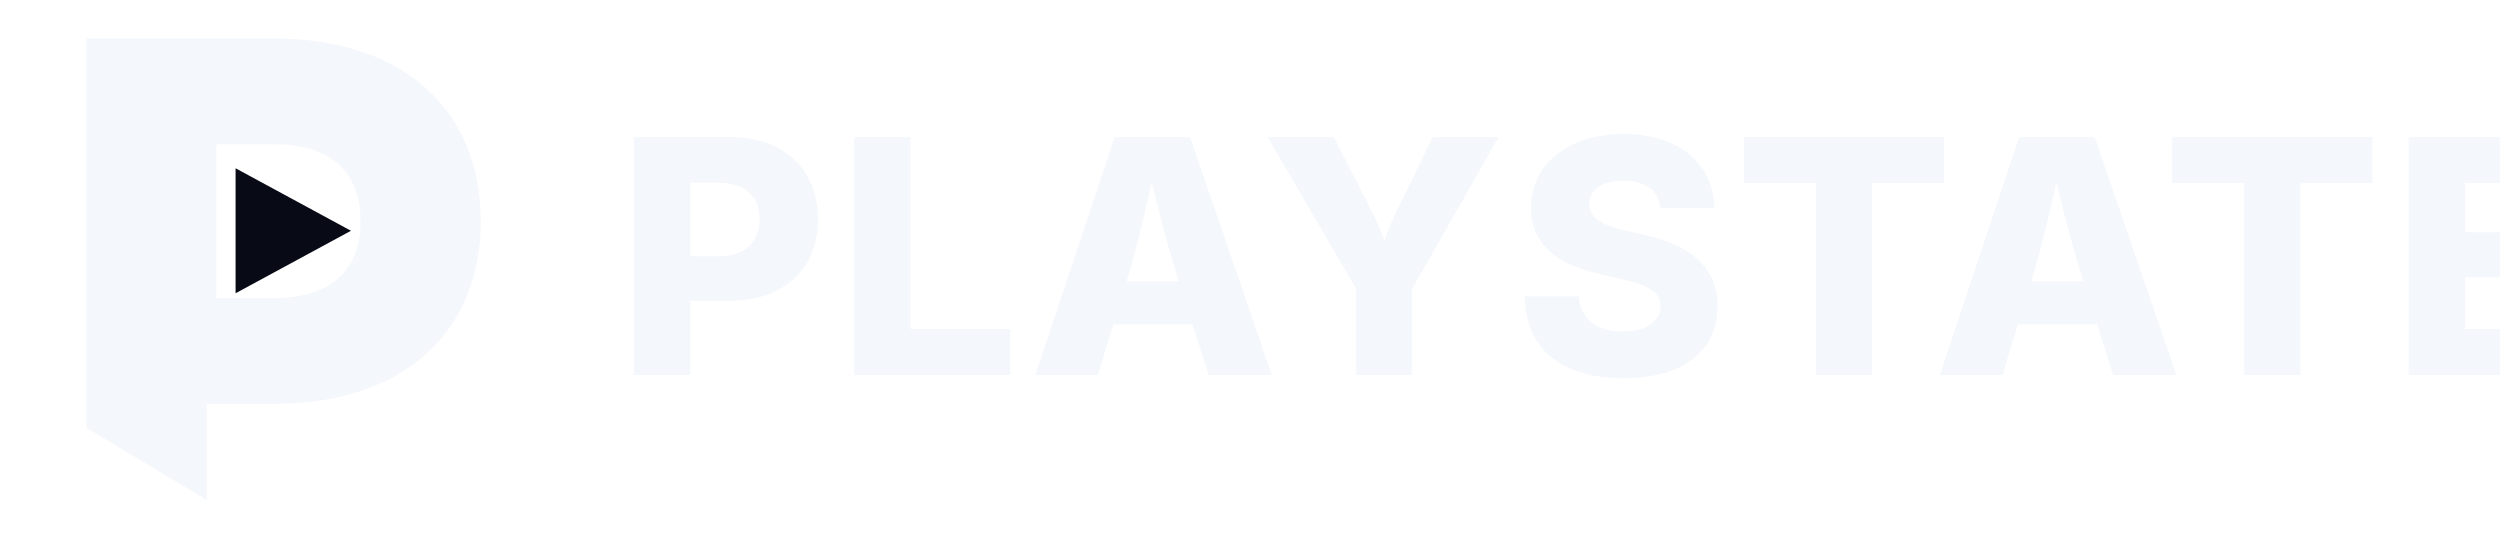
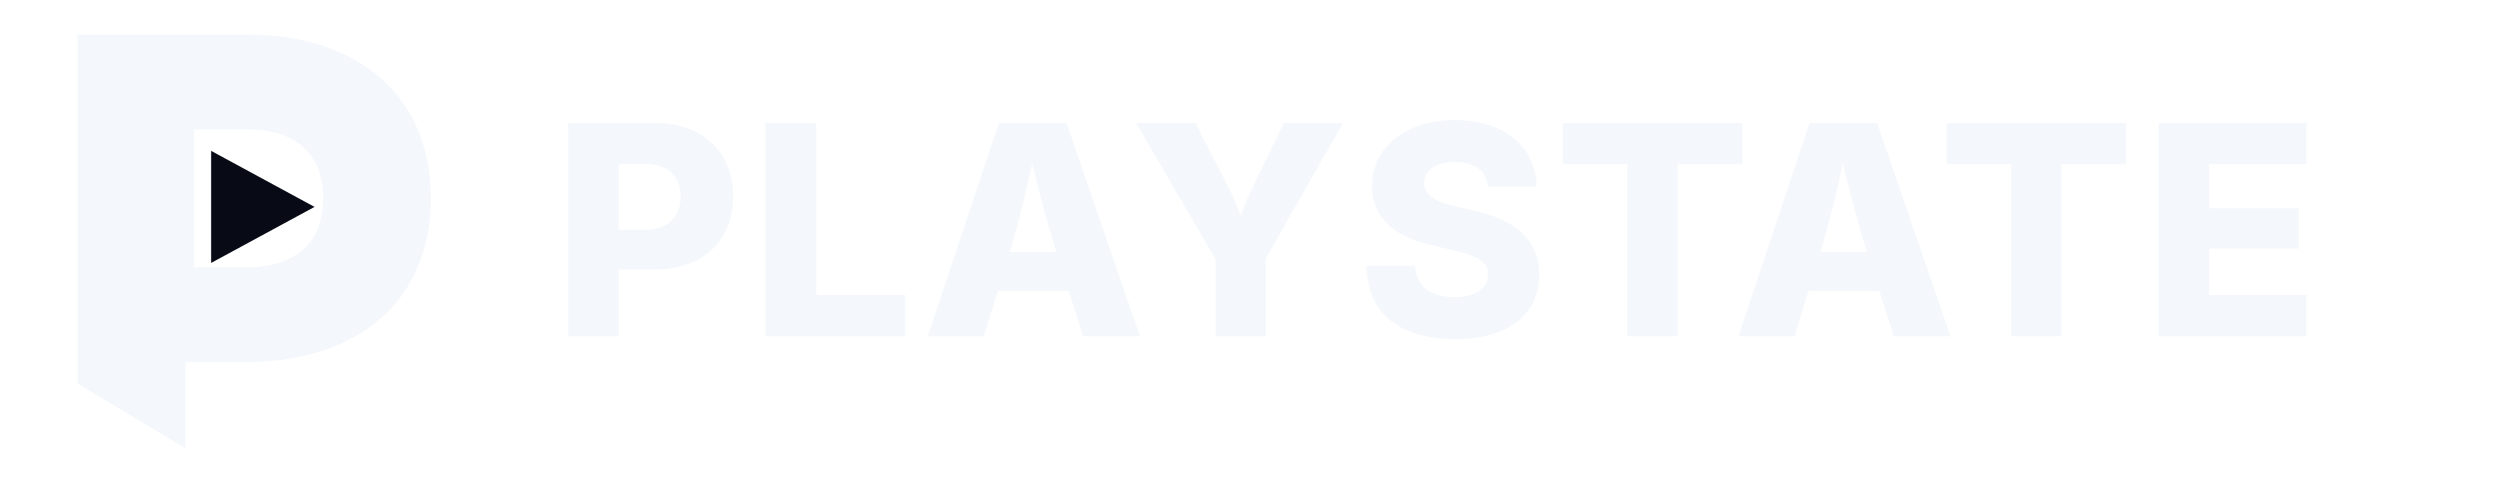
- <svg xmlns="http://www.w3.org/2000/svg" viewBox="0 0 520 112" role="img" aria-labelledby="title">
+ <svg xmlns="http://www.w3.org/2000/svg" viewBox="0 0 580 112" role="img" aria-labelledby="title">
  <g transform="translate(0 0)">
    <path fill="#F4F7FB" fill-rule="evenodd" d="M18 8h39c27 0 43 15 43 38S84 84 57 84H43v20L18 89V8Zm27 22v32h12c12 0 18-6 18-16s-6-16-18-16H45Z" />
    <path fill="#080B16" d="m49 35 24 13-24 13V35Z" />
  </g>
  <text x="128" y="78" fill="#F4F7FB" font-family="Inter,Arial,sans-serif" font-size="68" font-weight="800" letter-spacing="1.5">PLAYSTATE</text>
</svg>
